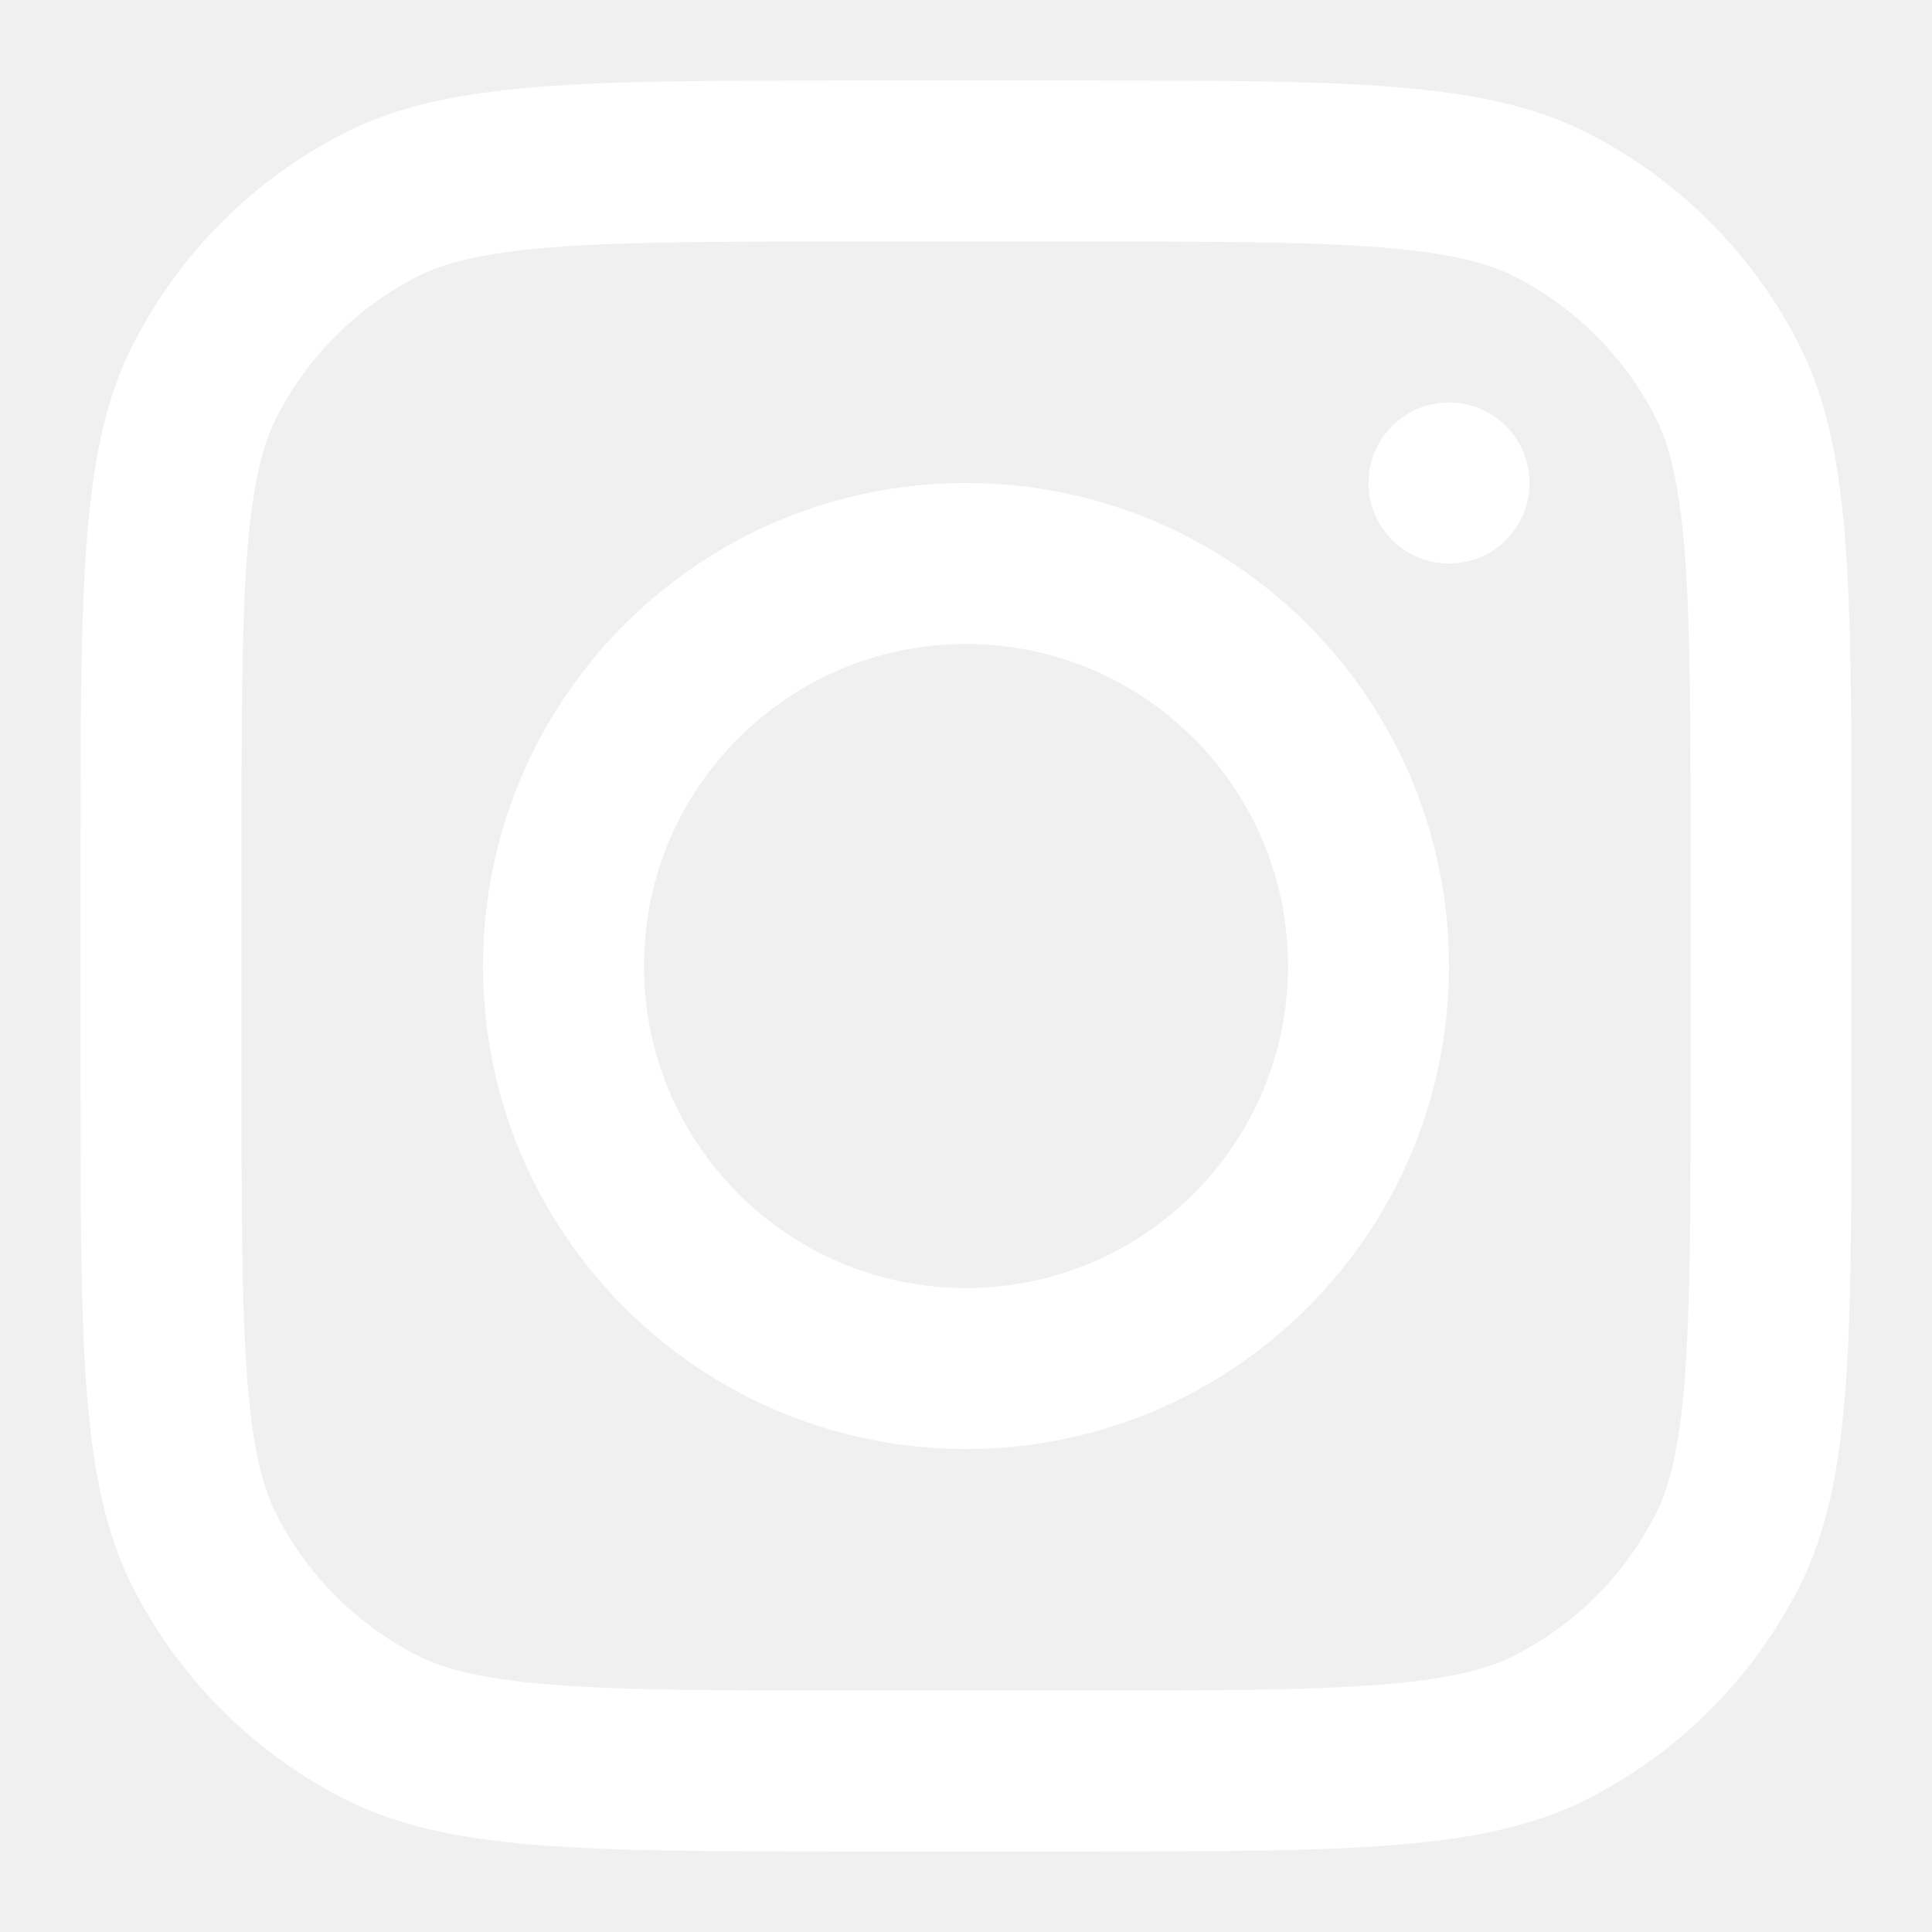
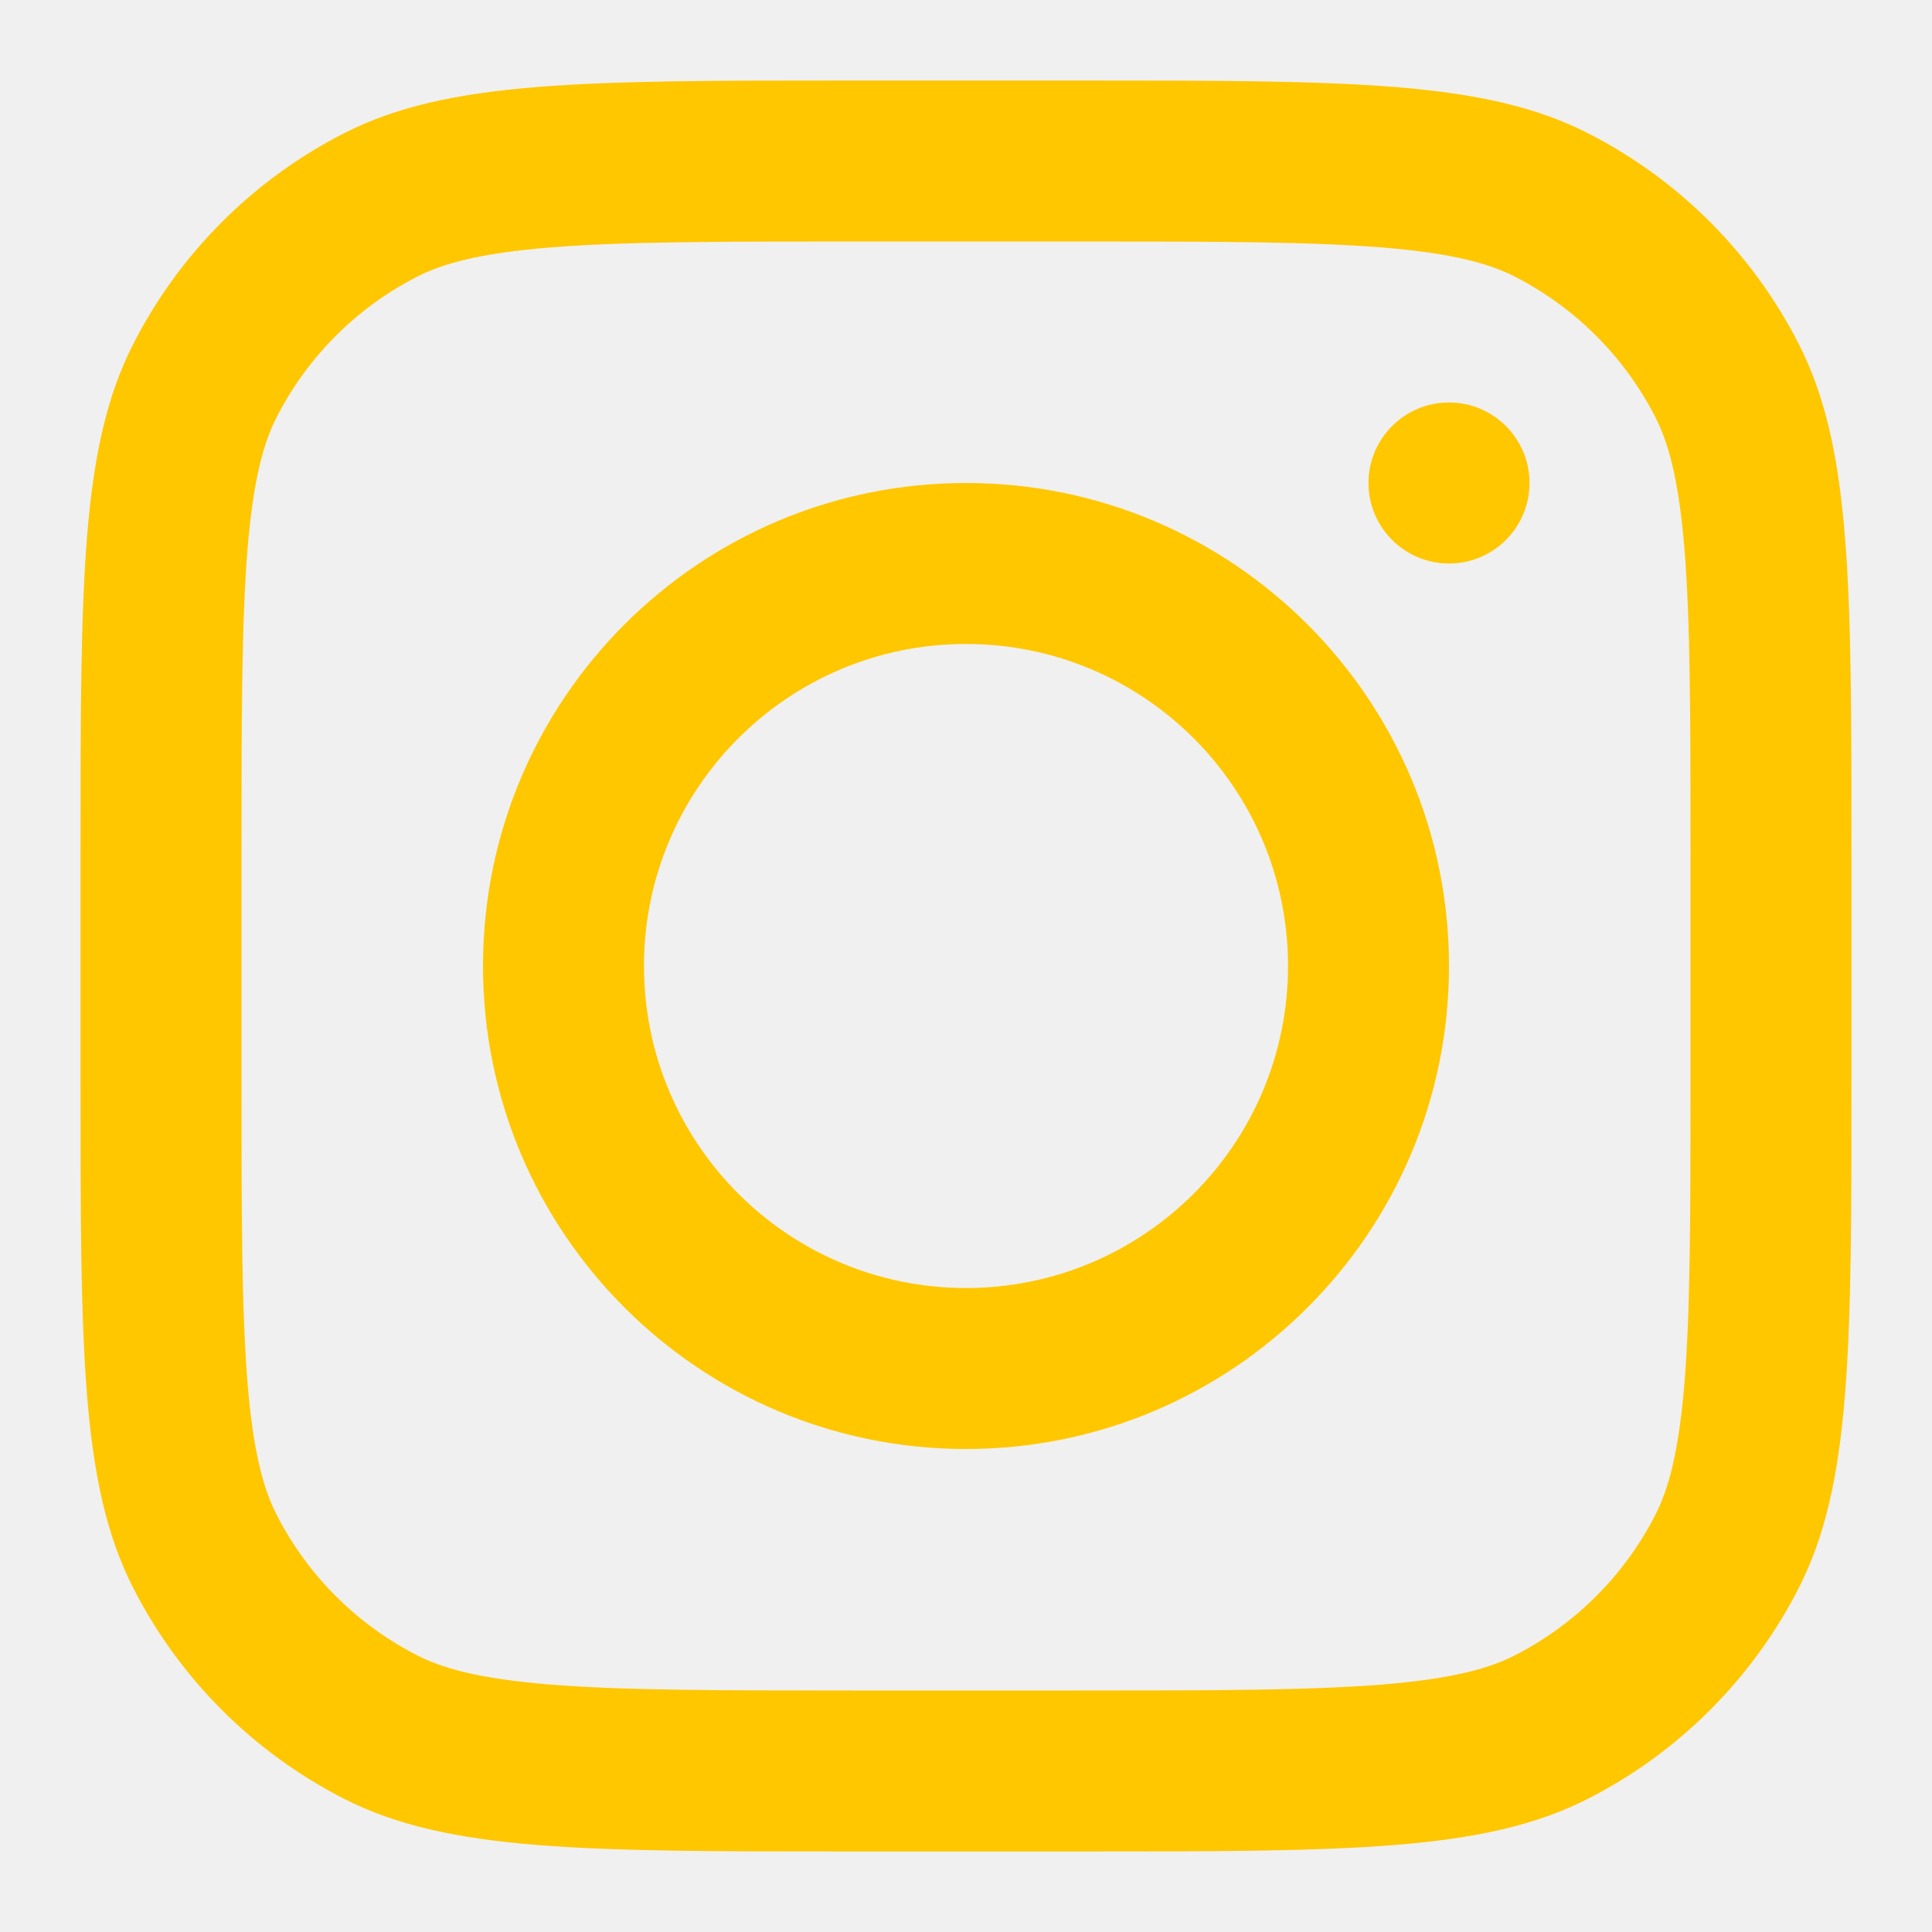
<svg xmlns="http://www.w3.org/2000/svg" width="25" height="25" viewBox="0 0 25 25" fill="none">
  <g id="instagram-svgrepo-com 1">
-     <path id="Vector" fill-rule="evenodd" clip-rule="evenodd" d="M12.5 18.75C15.952 18.75 18.75 15.952 18.75 12.5C18.75 9.048 15.952 6.25 12.5 6.25C9.048 6.25 6.25 9.048 6.25 12.5C6.25 15.952 9.048 18.75 12.5 18.75ZM12.5 16.667C14.801 16.667 16.667 14.801 16.667 12.5C16.667 10.199 14.801 8.333 12.5 8.333C10.199 8.333 8.333 10.199 8.333 12.5C8.333 14.801 10.199 16.667 12.5 16.667Z" fill="white" />
-     <path id="Vector_2" d="M18.75 5.208C18.175 5.208 17.708 5.675 17.708 6.25C17.708 6.825 18.175 7.292 18.75 7.292C19.325 7.292 19.792 6.825 19.792 6.25C19.792 5.675 19.325 5.208 18.75 5.208Z" fill="white" />
-     <path id="Vector_3" fill-rule="evenodd" clip-rule="evenodd" d="M1.723 4.454C1.042 5.791 1.042 7.541 1.042 11.042V13.958C1.042 17.459 1.042 19.209 1.723 20.546C2.322 21.722 3.278 22.678 4.454 23.277C5.791 23.958 7.541 23.958 11.042 23.958H13.958C17.459 23.958 19.209 23.958 20.546 23.277C21.722 22.678 22.678 21.722 23.277 20.546C23.958 19.209 23.958 17.459 23.958 13.958V11.042C23.958 7.541 23.958 5.791 23.277 4.454C22.678 3.278 21.722 2.322 20.546 1.723C19.209 1.042 17.459 1.042 13.958 1.042H11.042C7.541 1.042 5.791 1.042 4.454 1.723C3.278 2.322 2.322 3.278 1.723 4.454ZM13.958 3.125H11.042C9.257 3.125 8.044 3.127 7.106 3.203C6.193 3.278 5.726 3.413 5.4 3.579C4.616 3.979 3.979 4.616 3.579 5.4C3.413 5.726 3.278 6.193 3.203 7.106C3.127 8.044 3.125 9.257 3.125 11.042V13.958C3.125 15.743 3.127 16.956 3.203 17.894C3.278 18.807 3.413 19.274 3.579 19.6C3.979 20.384 4.616 21.021 5.4 21.421C5.726 21.587 6.193 21.722 7.106 21.797C8.044 21.873 9.257 21.875 11.042 21.875H13.958C15.743 21.875 16.956 21.873 17.894 21.797C18.807 21.722 19.274 21.587 19.6 21.421C20.384 21.021 21.021 20.384 21.421 19.6C21.587 19.274 21.722 18.807 21.797 17.894C21.873 16.956 21.875 15.743 21.875 13.958V11.042C21.875 9.257 21.873 8.044 21.797 7.106C21.722 6.193 21.587 5.726 21.421 5.4C21.021 4.616 20.384 3.979 19.6 3.579C19.274 3.413 18.807 3.278 17.894 3.203C16.956 3.127 15.743 3.125 13.958 3.125Z" fill="white" />
+     <path id="Vector" fill-rule="evenodd" clip-rule="evenodd" d="M12.5 18.75C15.952 18.75 18.75 15.952 18.75 12.5C18.75 9.048 15.952 6.25 12.5 6.25C9.048 6.25 6.25 9.048 6.25 12.5C6.25 15.952 9.048 18.75 12.5 18.75ZM12.5 16.667C14.801 16.667 16.667 14.801 16.667 12.5C16.667 10.199 14.801 8.333 12.5 8.333C10.199 8.333 8.333 10.199 8.333 12.5C8.333 14.801 10.199 16.667 12.5 16.667Z" fill="rgba(255, 199, 0)" />
+     <path id="Vector_2" d="M18.75 5.208C18.175 5.208 17.708 5.675 17.708 6.25C17.708 6.825 18.175 7.292 18.75 7.292C19.325 7.292 19.792 6.825 19.792 6.25C19.792 5.675 19.325 5.208 18.75 5.208Z" fill="rgba(255, 199, 0)" />
+     <path id="Vector_3" fill-rule="evenodd" clip-rule="evenodd" d="M1.723 4.454C1.042 5.791 1.042 7.541 1.042 11.042V13.958C1.042 17.459 1.042 19.209 1.723 20.546C2.322 21.722 3.278 22.678 4.454 23.277C5.791 23.958 7.541 23.958 11.042 23.958H13.958C17.459 23.958 19.209 23.958 20.546 23.277C21.722 22.678 22.678 21.722 23.277 20.546C23.958 19.209 23.958 17.459 23.958 13.958V11.042C23.958 7.541 23.958 5.791 23.277 4.454C22.678 3.278 21.722 2.322 20.546 1.723C19.209 1.042 17.459 1.042 13.958 1.042H11.042C7.541 1.042 5.791 1.042 4.454 1.723C3.278 2.322 2.322 3.278 1.723 4.454ZM13.958 3.125H11.042C9.257 3.125 8.044 3.127 7.106 3.203C6.193 3.278 5.726 3.413 5.4 3.579C4.616 3.979 3.979 4.616 3.579 5.4C3.413 5.726 3.278 6.193 3.203 7.106C3.127 8.044 3.125 9.257 3.125 11.042V13.958C3.125 15.743 3.127 16.956 3.203 17.894C3.278 18.807 3.413 19.274 3.579 19.6C3.979 20.384 4.616 21.021 5.4 21.421C5.726 21.587 6.193 21.722 7.106 21.797C8.044 21.873 9.257 21.875 11.042 21.875H13.958C15.743 21.875 16.956 21.873 17.894 21.797C18.807 21.722 19.274 21.587 19.6 21.421C20.384 21.021 21.021 20.384 21.421 19.6C21.587 19.274 21.722 18.807 21.797 17.894C21.873 16.956 21.875 15.743 21.875 13.958V11.042C21.875 9.257 21.873 8.044 21.797 7.106C21.722 6.193 21.587 5.726 21.421 5.4C21.021 4.616 20.384 3.979 19.6 3.579C19.274 3.413 18.807 3.278 17.894 3.203C16.956 3.127 15.743 3.125 13.958 3.125Z" fill="rgba(255, 199, 0)" />
  </g>
</svg>
